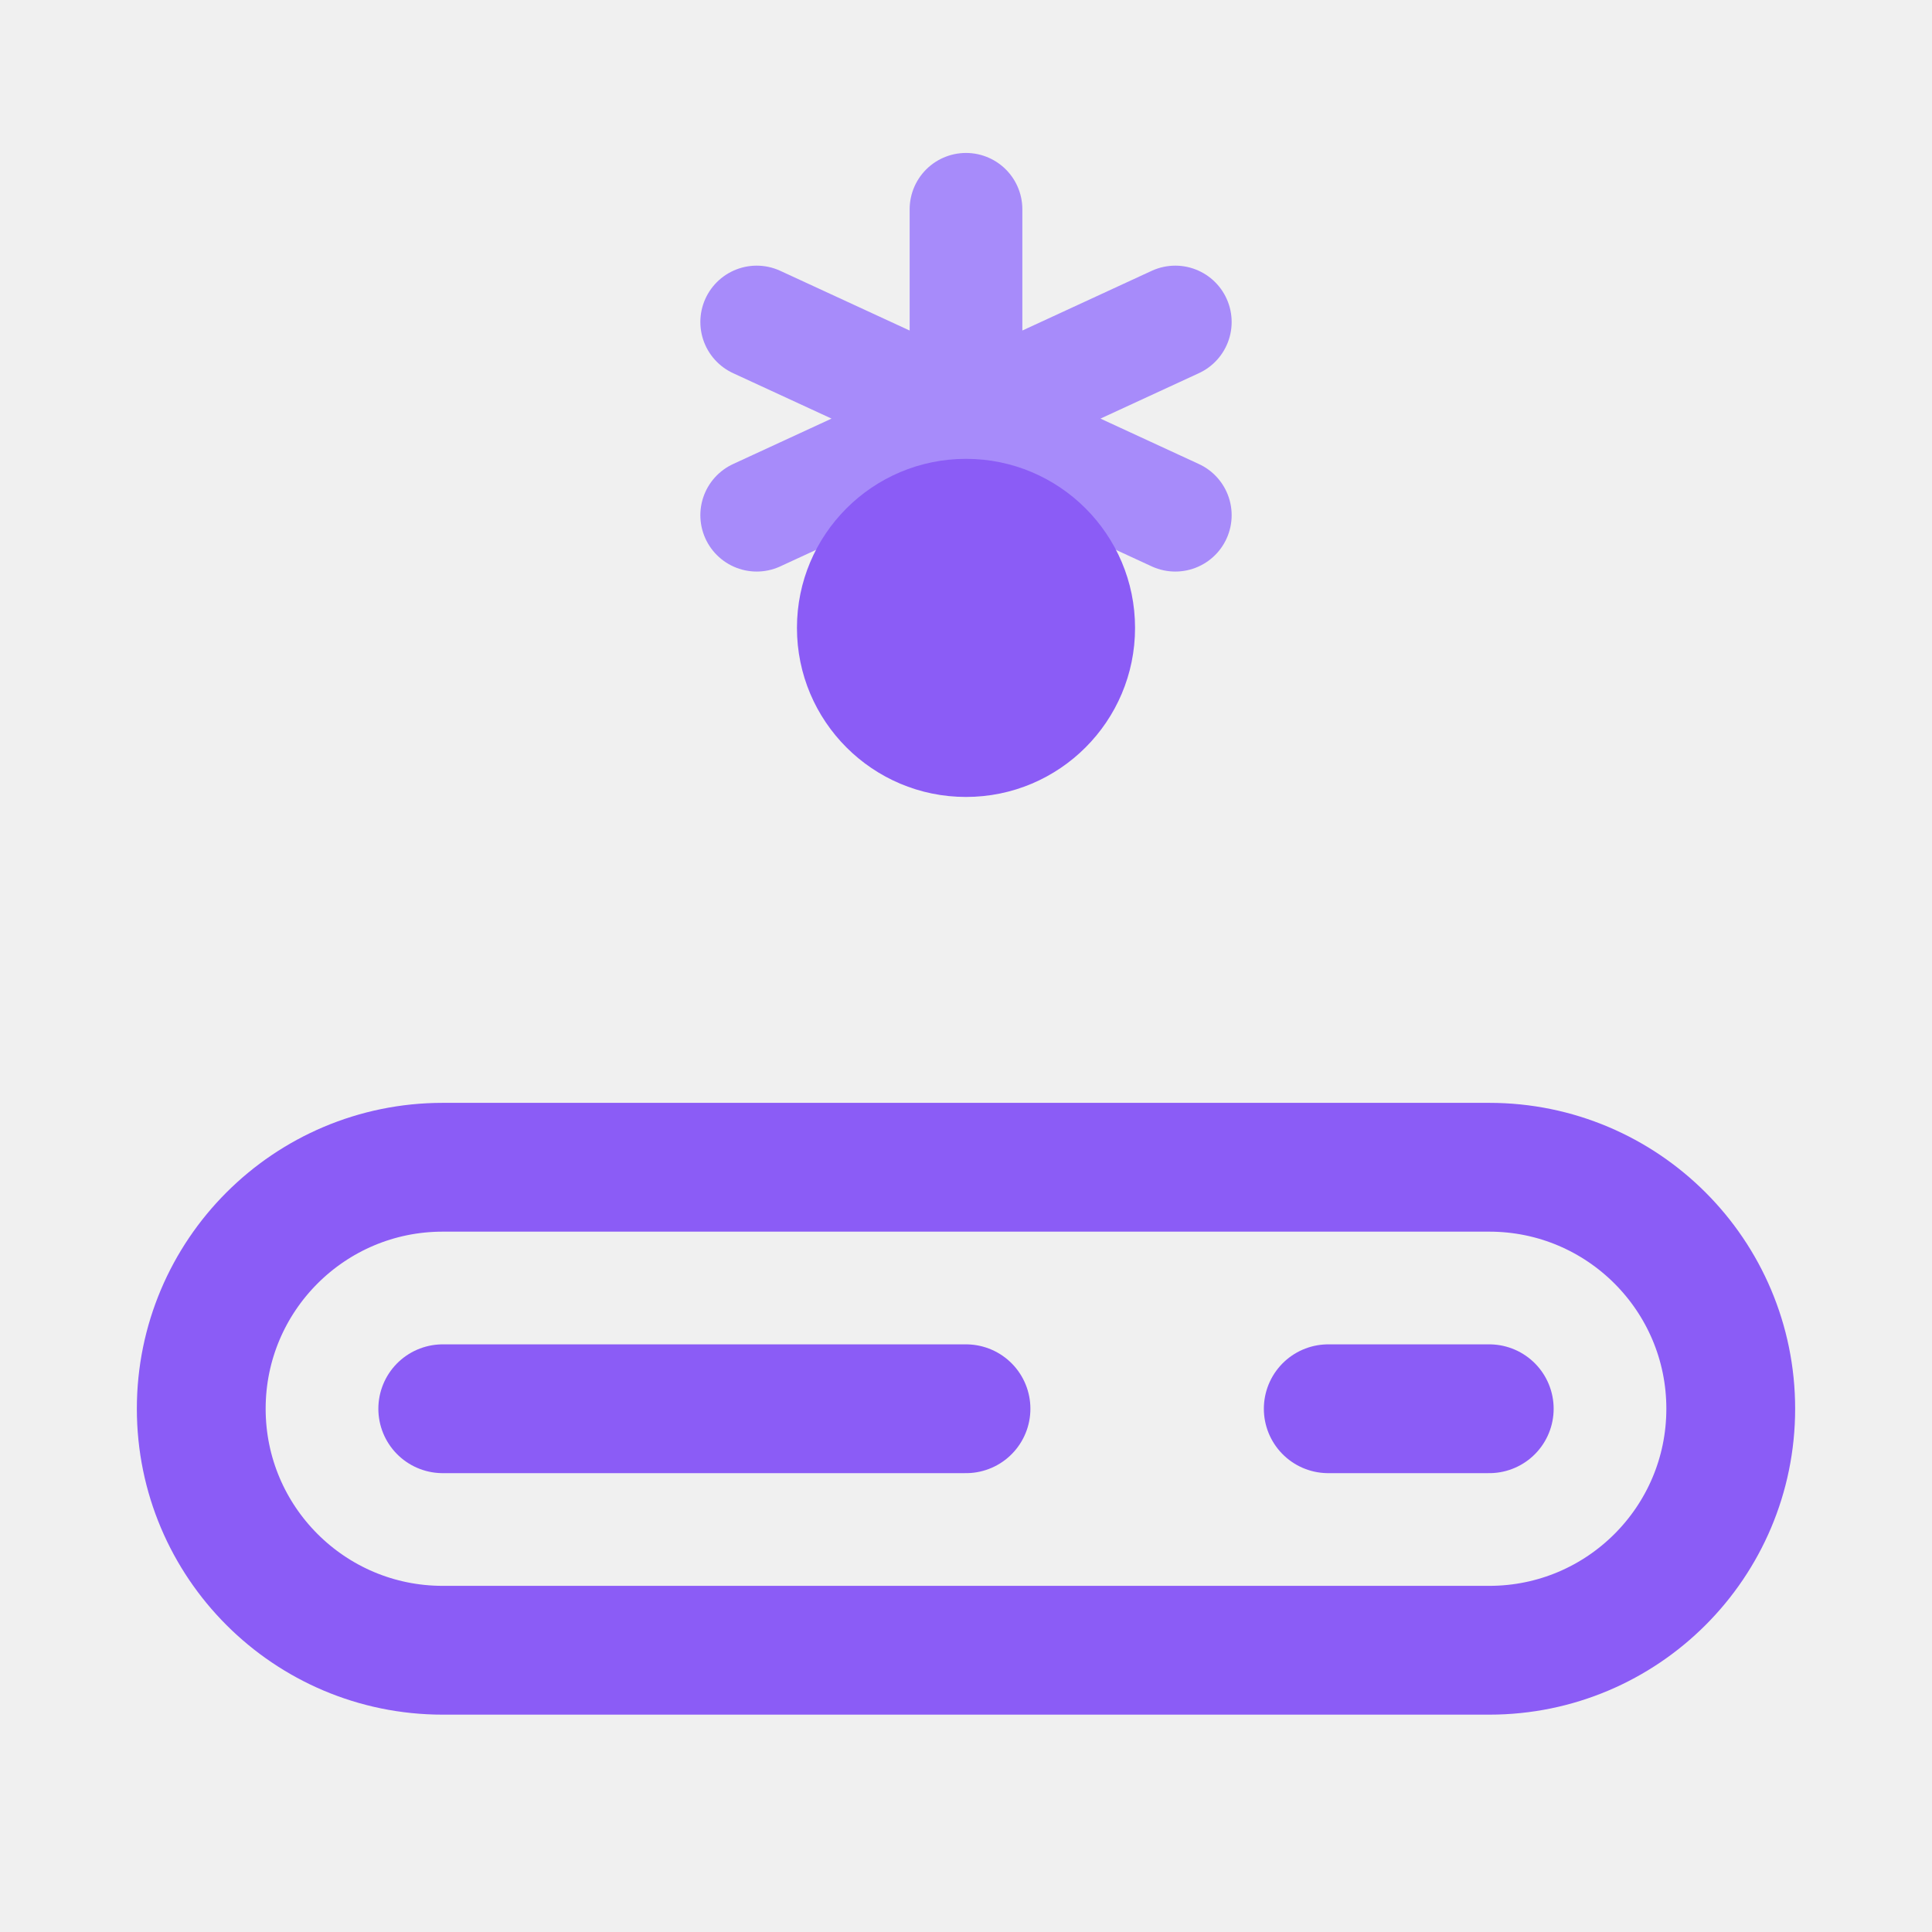
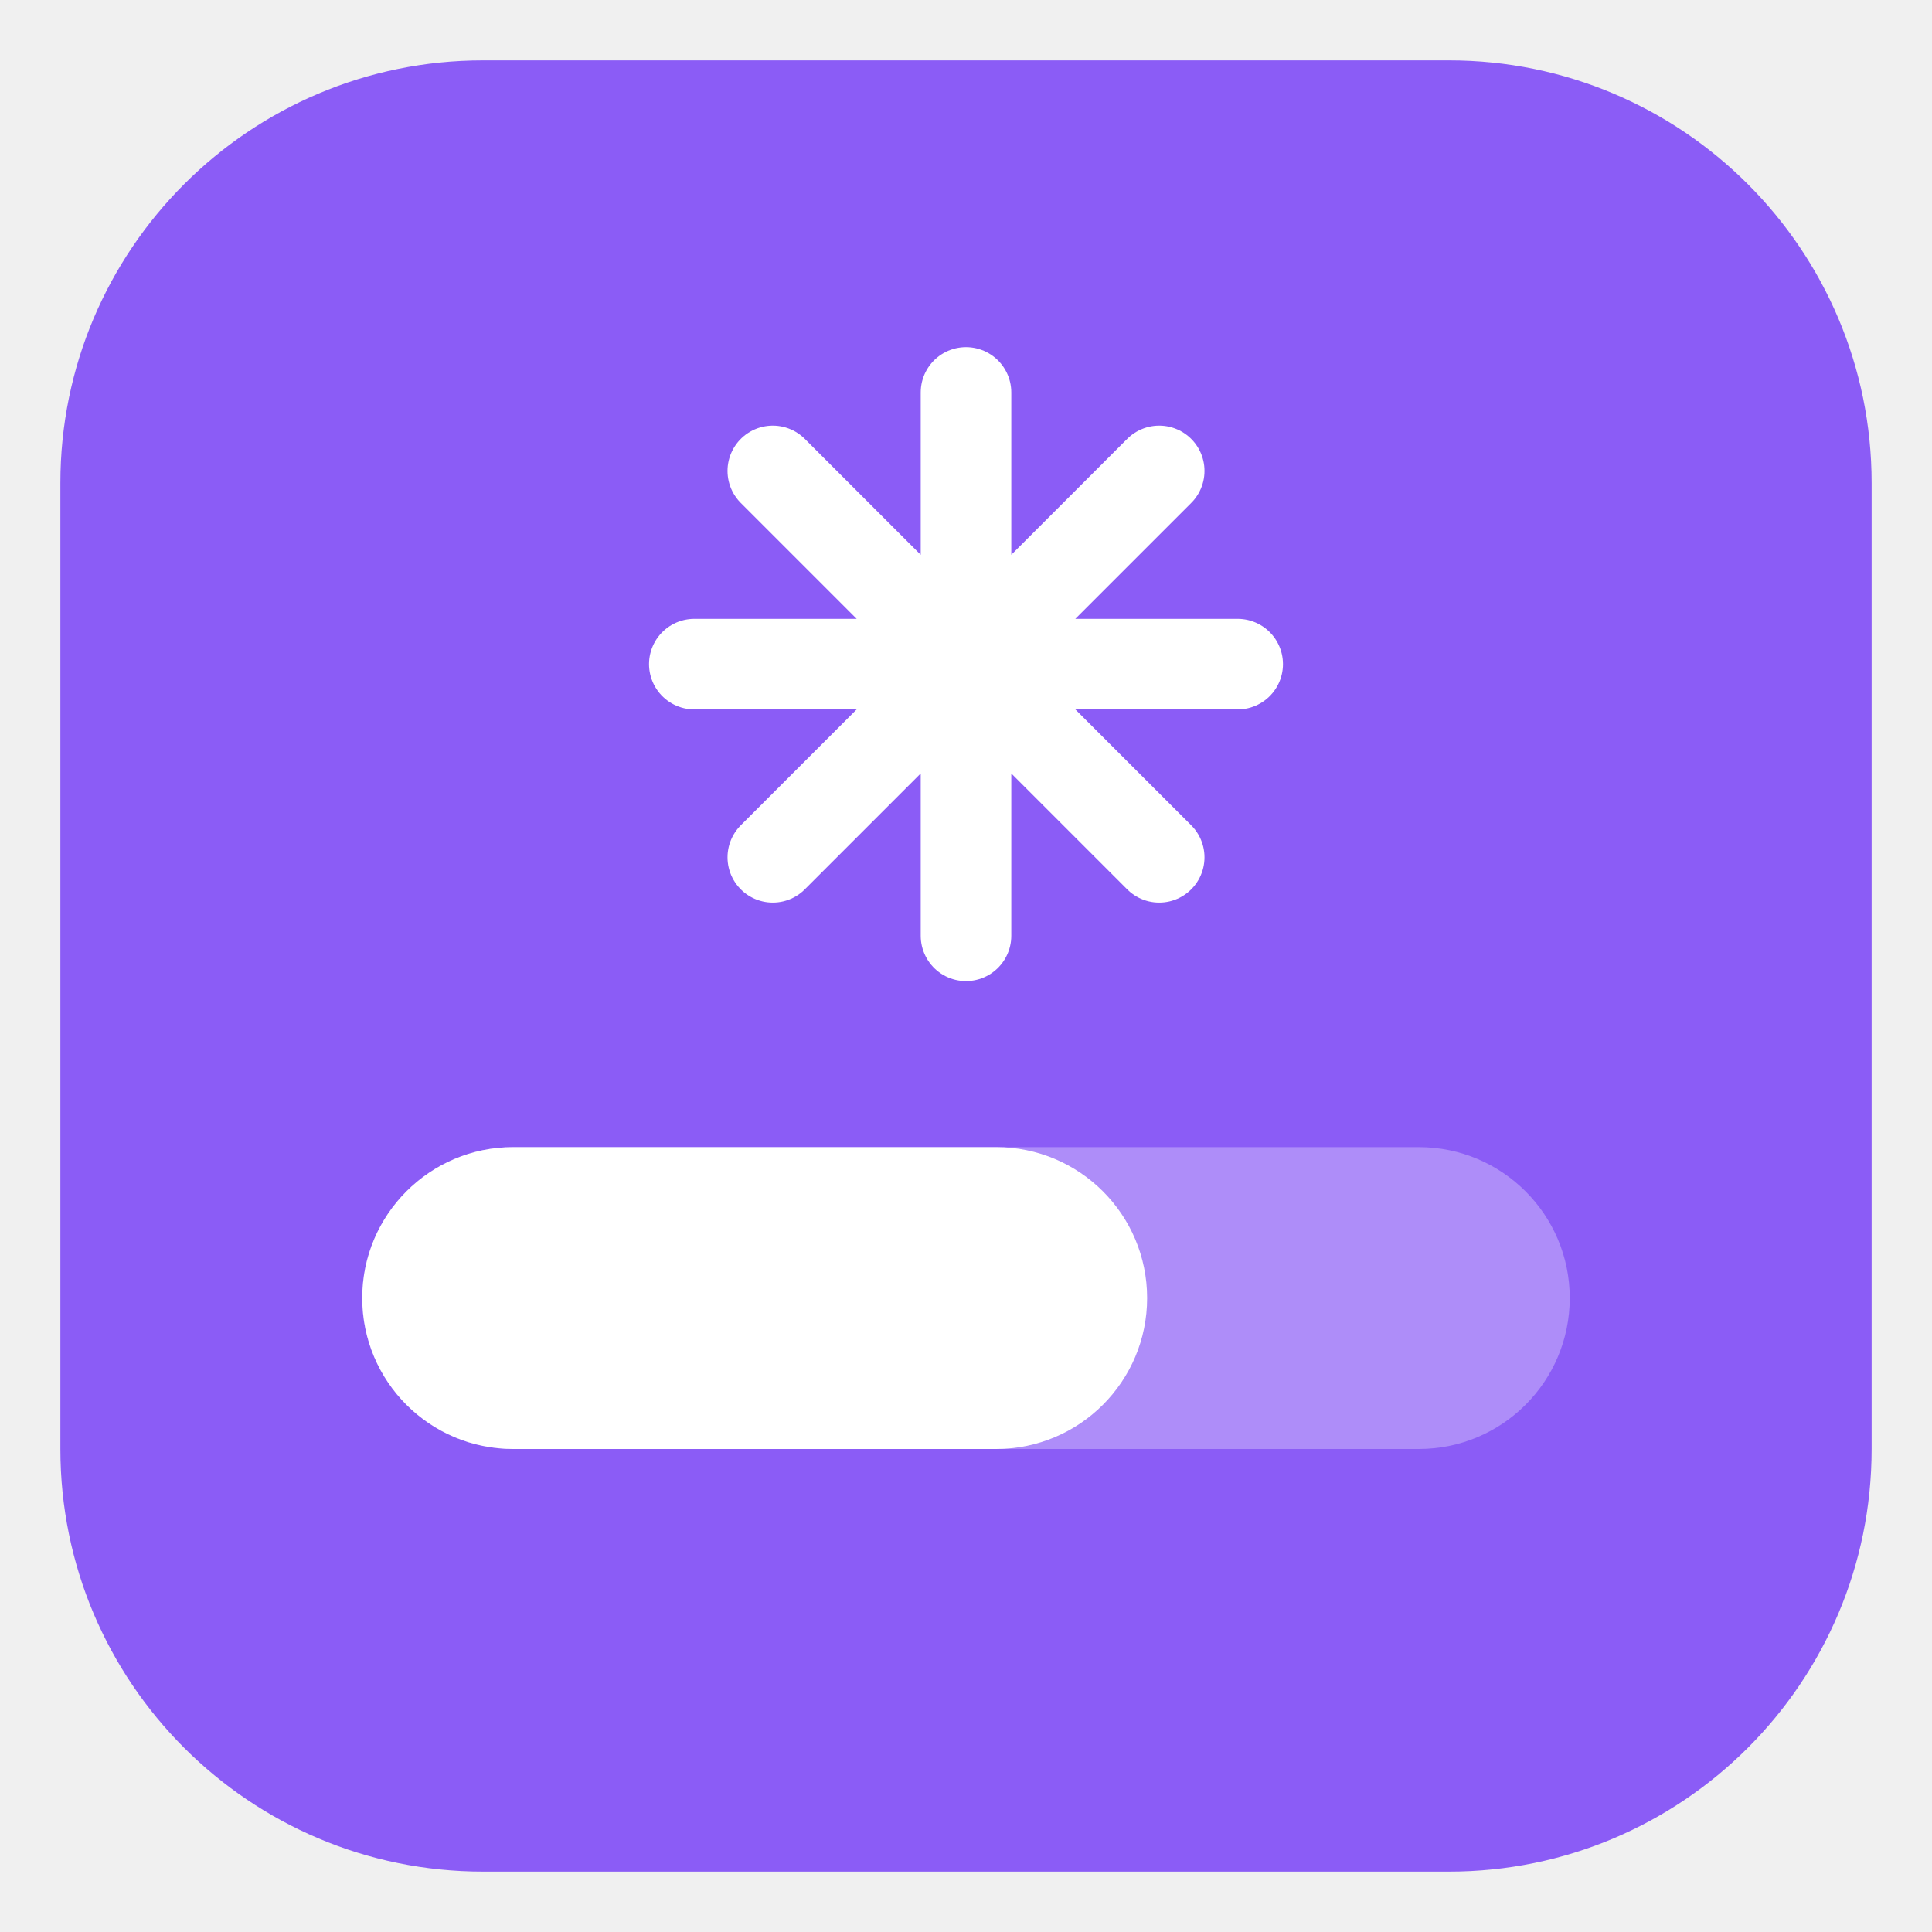
- <svg xmlns="http://www.w3.org/2000/svg" viewBox="0 0 24 24" width="24" height="24" fill="none" aria-hidden="true">
-   <rect x="2.5" y="14.5" width="19" height="6" rx="3" stroke="#8b5cf6" stroke-width="1.6" />
-   <path d="M5.5 17.5h6.5" stroke="#8b5cf6" stroke-width="1.6" stroke-linecap="round" />
-   <path d="M16.5 17.5h2" stroke="#8b5cf6" stroke-width="1.6" stroke-linecap="round" />
-   <path d="M12 2.6v5.2M9.4 4l5.2 2.4M14.6 4 9.4 6.4" stroke="#a78bfa" stroke-width="1.4" stroke-linecap="round" />
-   <circle cx="12" cy="7.8" r="2.1" fill="#8b5cf6" />
+ <svg xmlns="http://www.w3.org/2000/svg" width="64" height="64" viewBox="0 0 64 64" fill="none" role="img" aria-labelledby="title">
+   <rect x="2" y="2" width="60" height="60" rx="14" fill="#8B5CF6" />
+   <path d="M32 13V31M23 22H41M25.6 15.6L38.4 28.4M38.4 15.6L25.6 28.4" stroke="#FFFFFF" stroke-width="3" stroke-linecap="round" />
+   <rect x="12" y="38" width="40" height="10" rx="5" fill="#FFFFFF" fill-opacity="0.3" />
+   <rect x="12" y="38" width="26" height="10" rx="5" fill="#FFFFFF" />
</svg>
